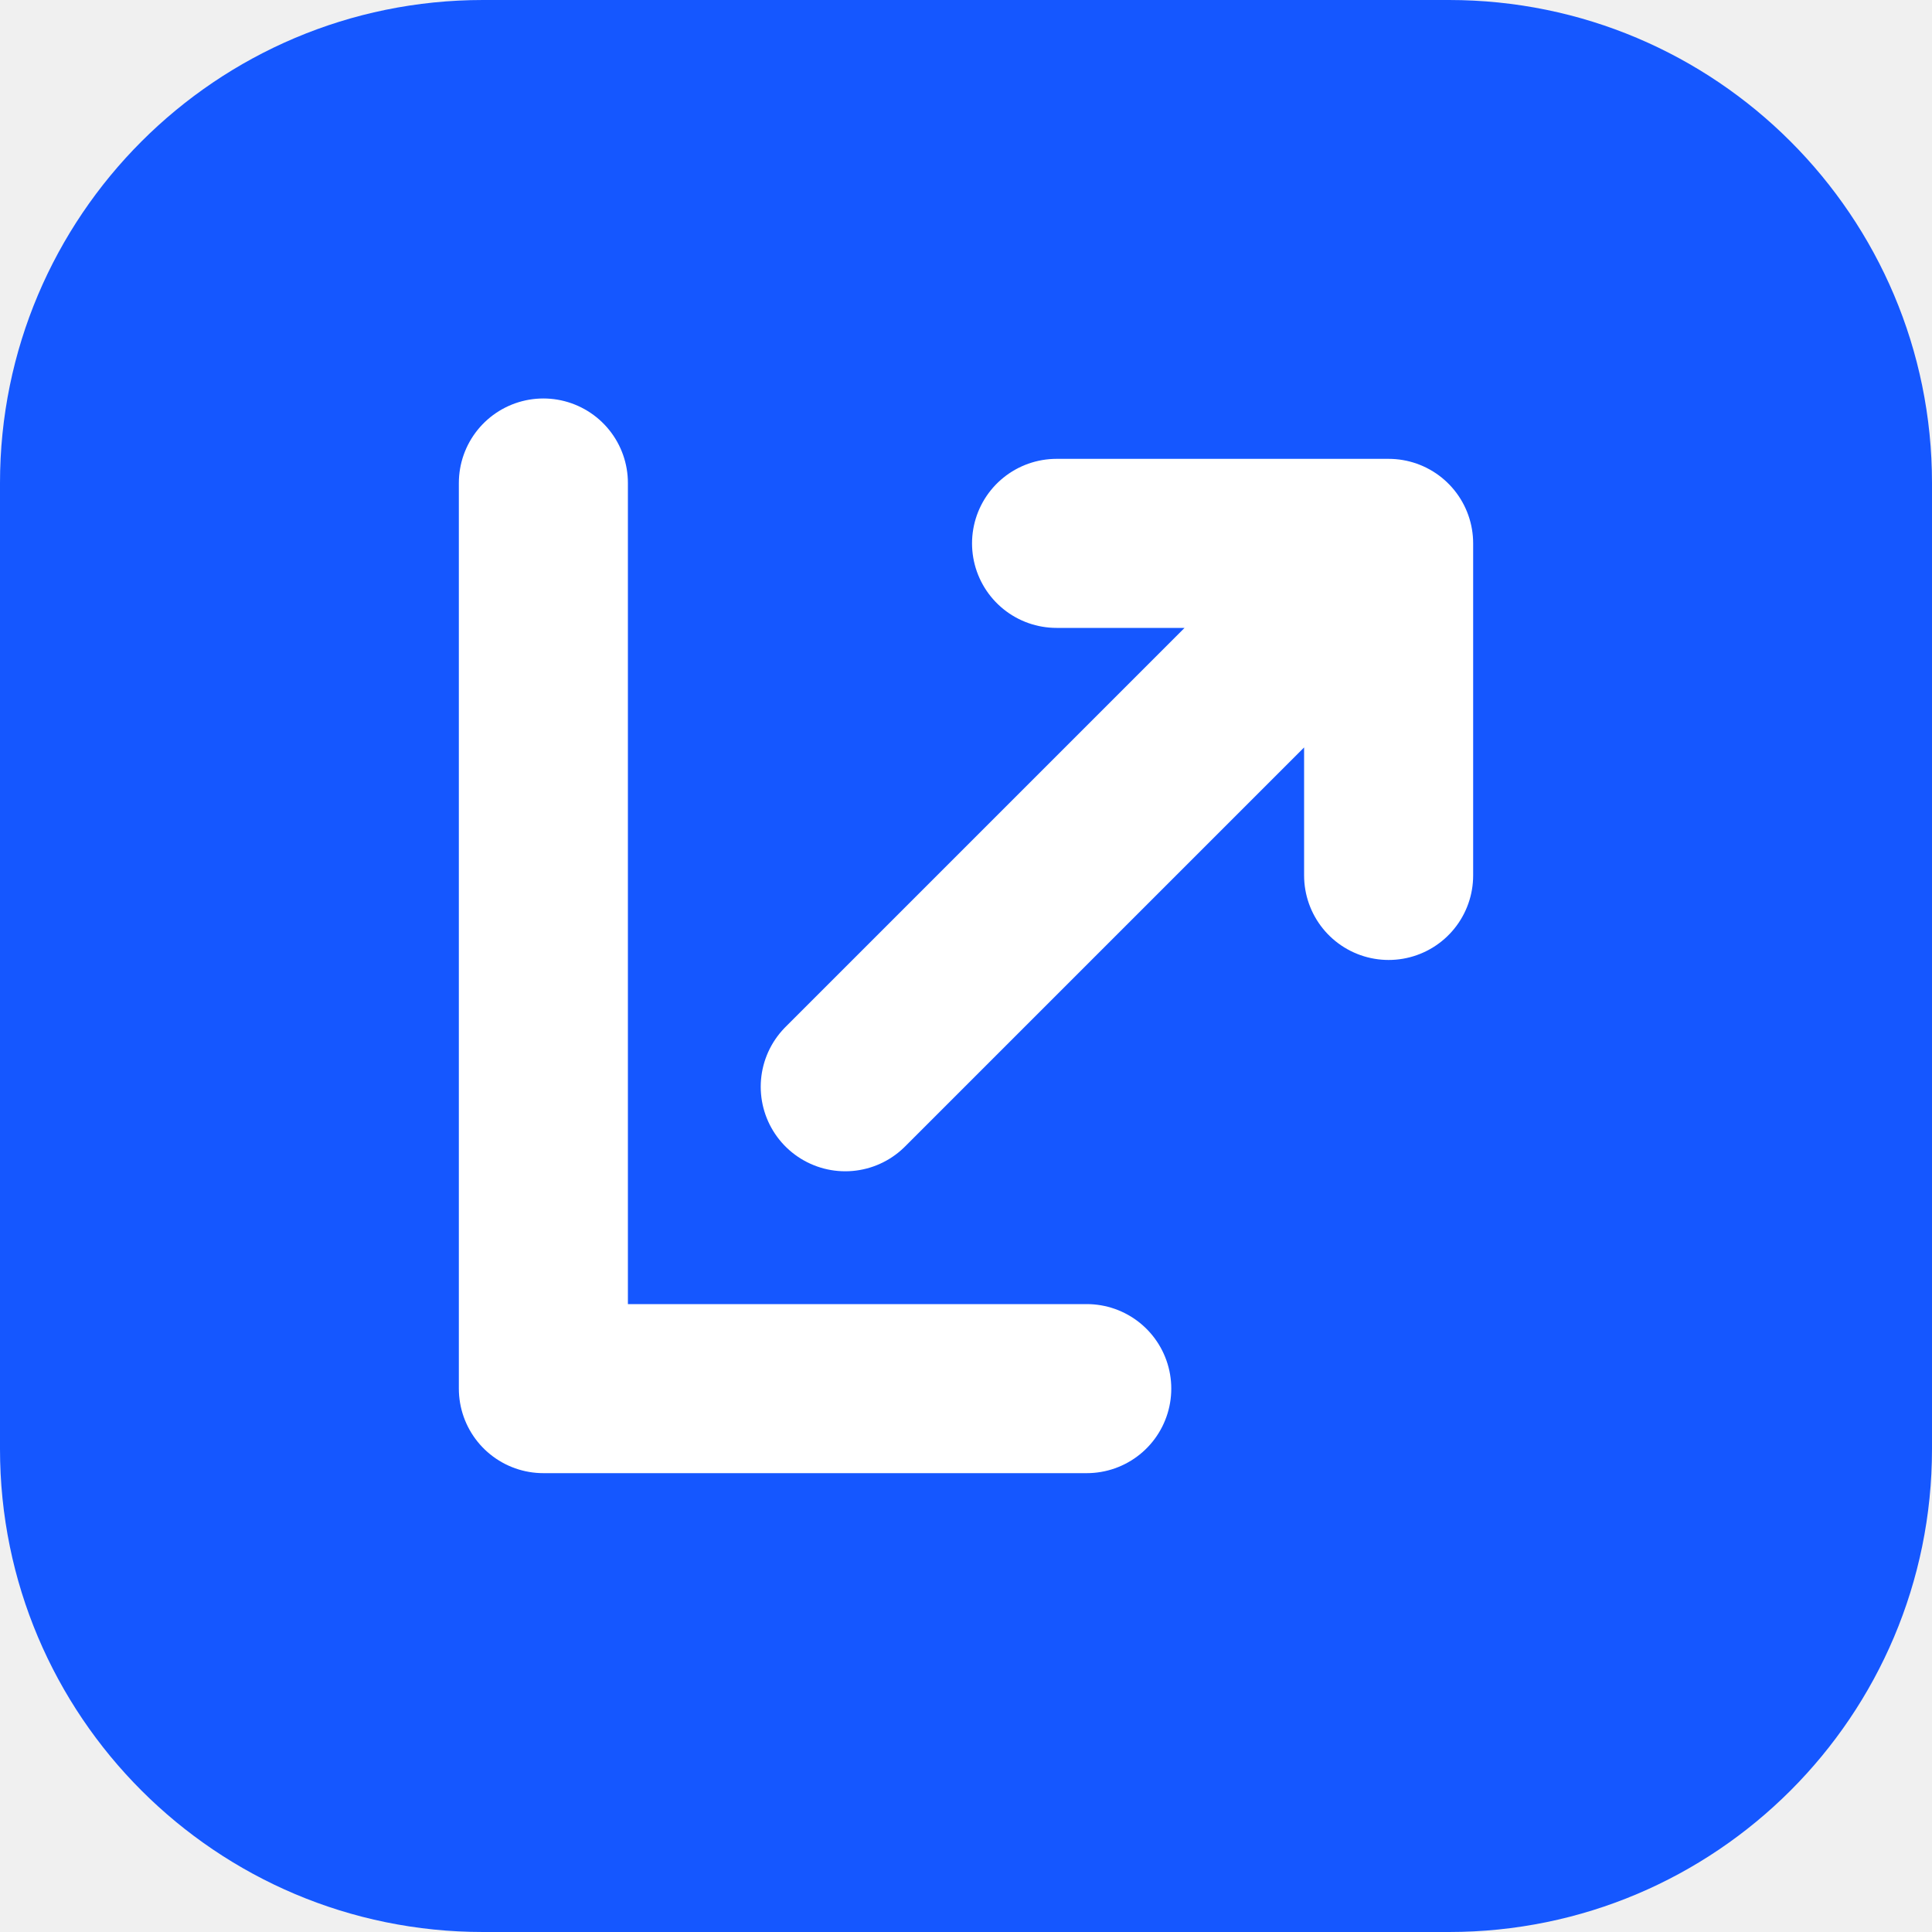
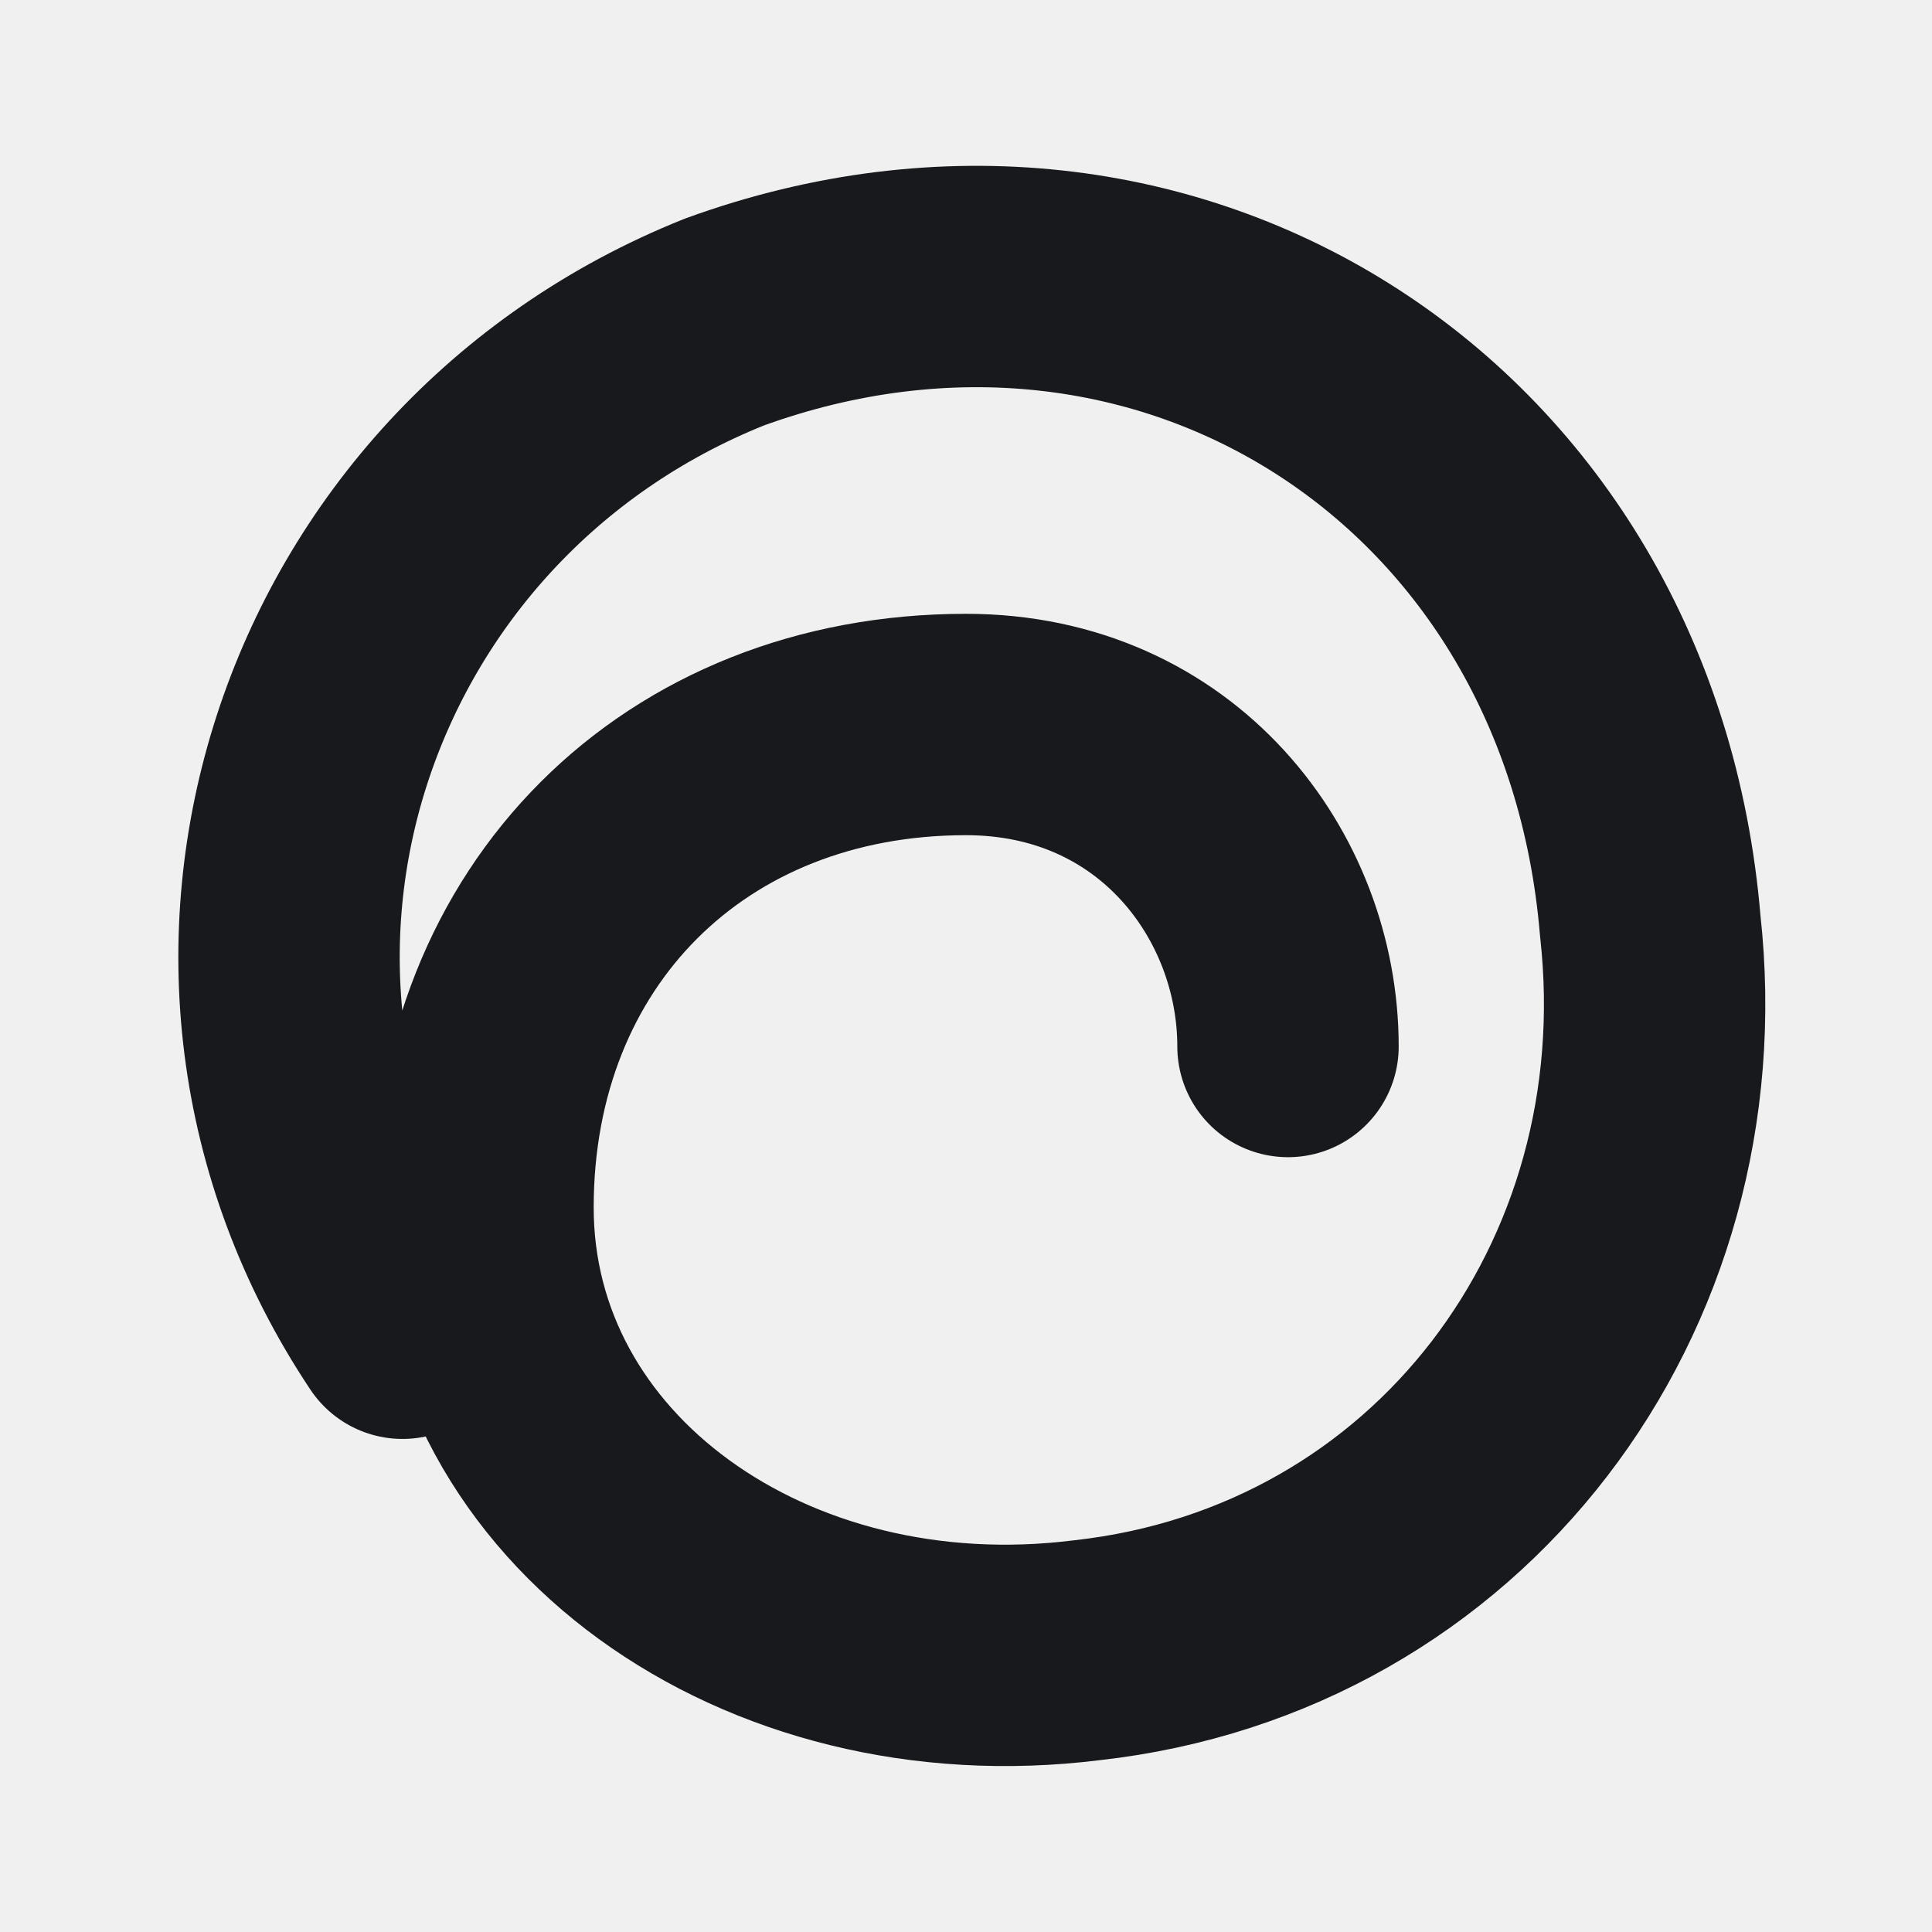
- <svg xmlns="http://www.w3.org/2000/svg" viewBox="0 0 32 32">
-   <rect width="32" height="32" rx="8" fill="#1557ff" />
-   <path d="M9 8v15h9M14 18l9-9m-5.5 0H23v5.5" fill="none" stroke="#fff" stroke-width="2.8" stroke-linecap="round" stroke-linejoin="round" />
+ <svg xmlns="http://www.w3.org/2000/svg" viewBox="0 0 48 48">
+   <path d="M10 33C4 24 8 12 18 8c11-4 22 3 23 15 1 9-5 17-14 18-8 1-15-4-15-11 0-7 5-12 12-12 5 0 8 4 8 8" fill="none" stroke="#17191c" stroke-width="5.5" stroke-linecap="round" stroke-linejoin="round" />
</svg>
